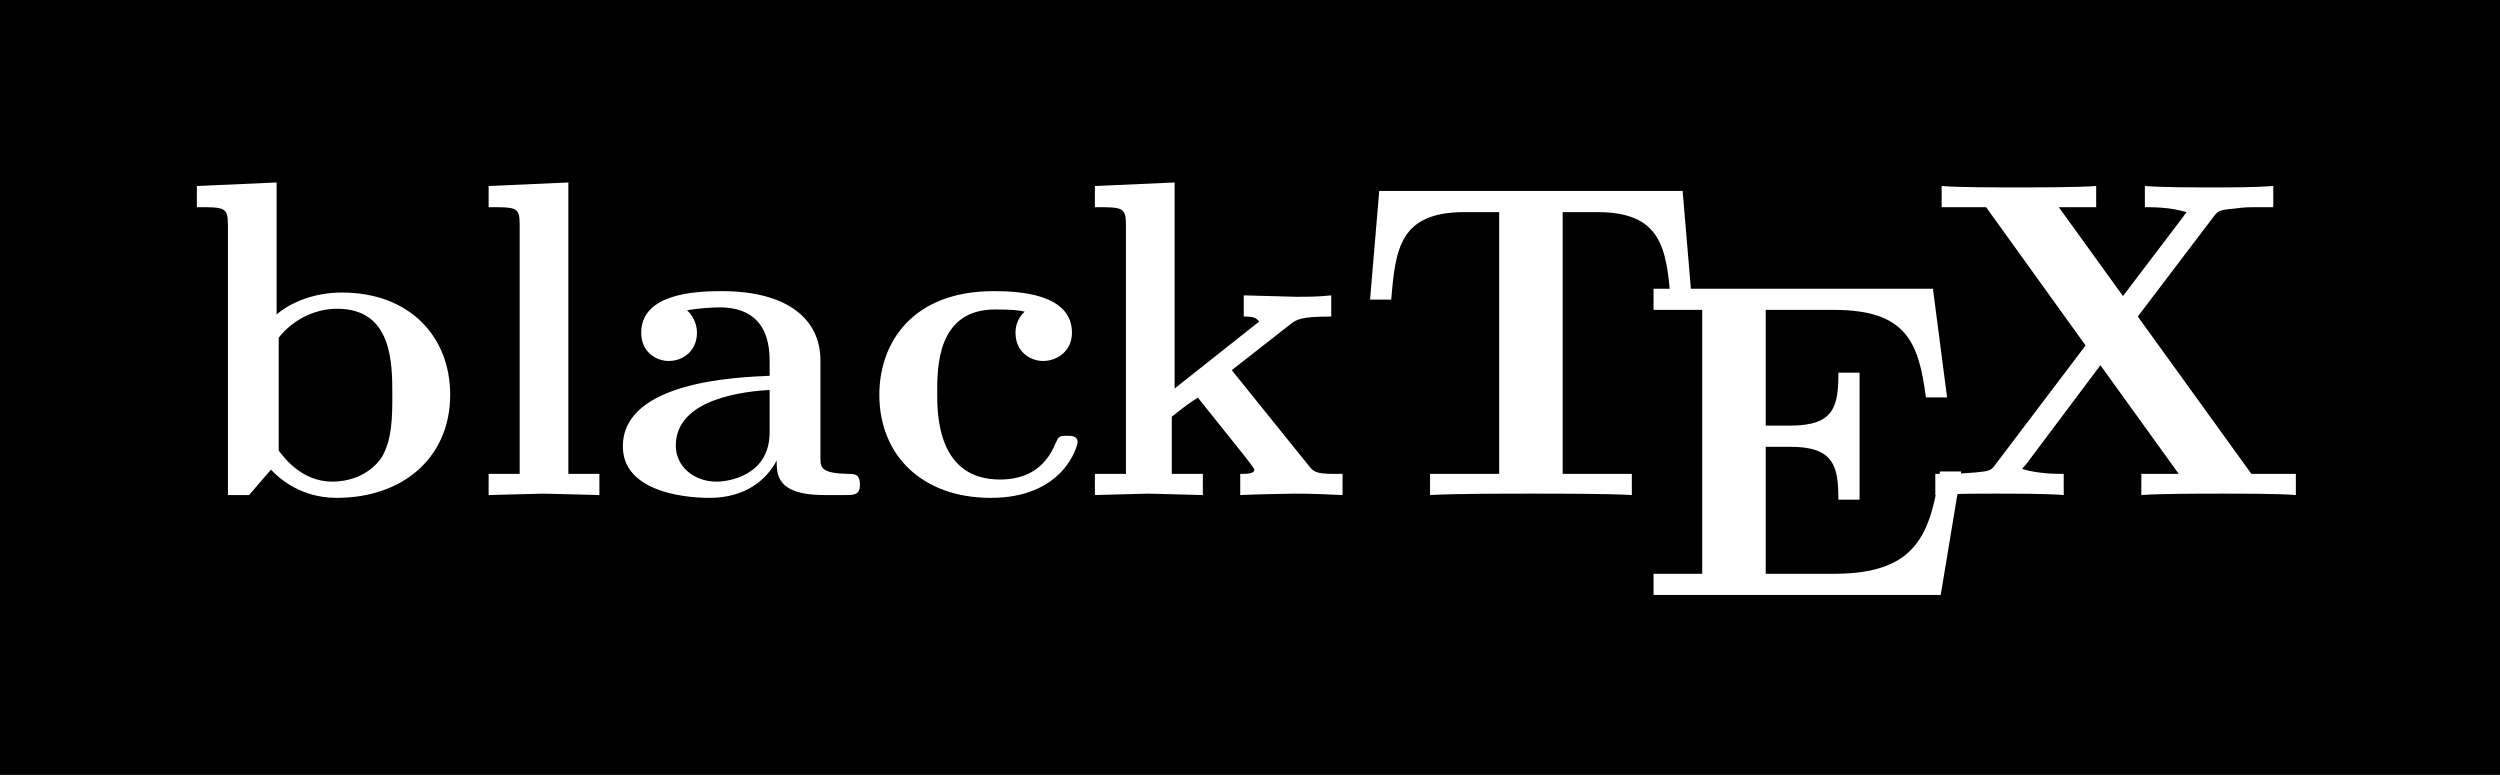
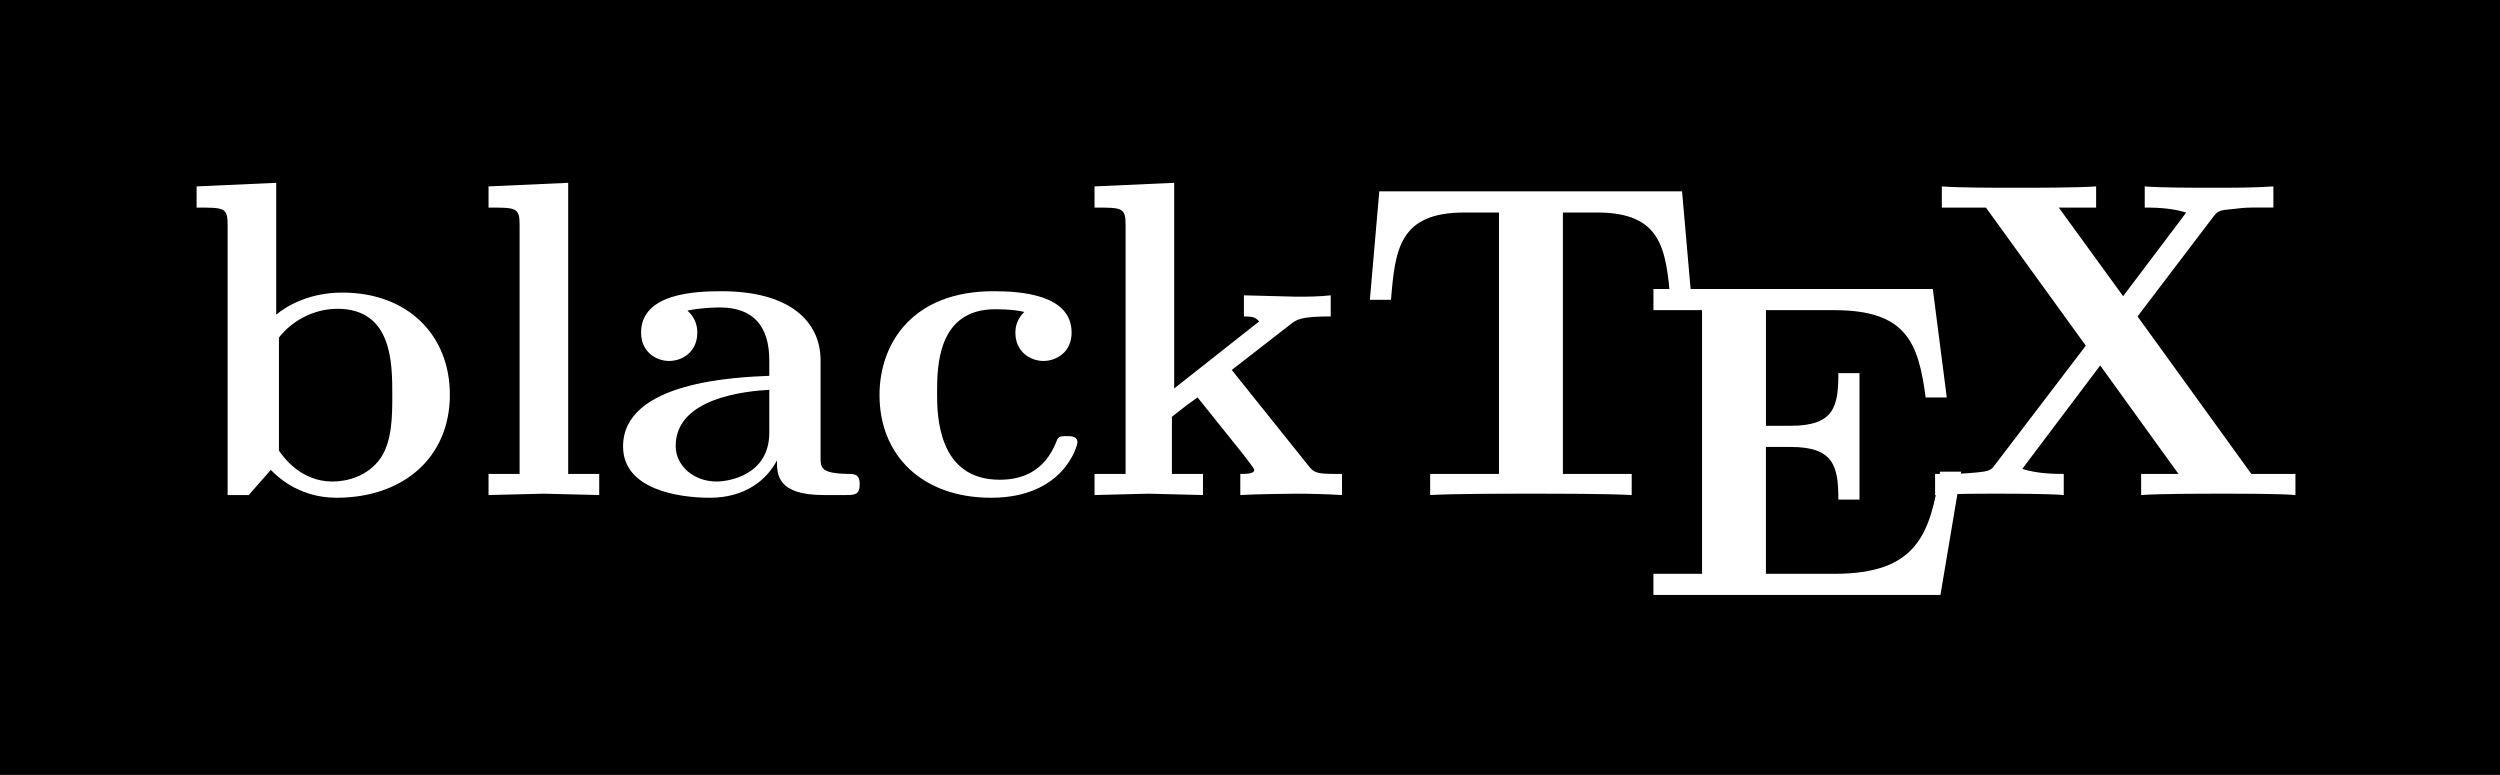
<svg xmlns="http://www.w3.org/2000/svg" width="73.817" height="22.88">
  <path d="M0 22.88h73.817V0H0z" />
-   <text transform="matrix(1.33333 0 0 1.33333 5.313 14.617)" style="-inkscape-font-specification:LMRoman10-Bold" font-weight="700" font-size="9.963" font-family="LMRoman10" fill="#fff">
-     <tspan x="0 6.366 9.544 15.113 19.885 25.933" y="0">blackT</tspan>
-   </text>
-   <text transform="matrix(1.33333 0 0 1.33333 48.303 17.567)" style="-inkscape-font-specification:LMRoman10-Bold" font-weight="700" font-size="9.963" font-family="LMRoman10" fill="#fff">
-     <tspan x="0" y="0">E</tspan>
-   </text>
-   <text transform="matrix(1.33333 0 0 1.33333 56.685 14.617)" style="-inkscape-font-specification:LMRoman10-Bold" font-weight="700" font-size="9.963" font-family="LMRoman10" fill="#fff">
-     <tspan x="0" y="0">X</tspan>
-   </text>
+   <g aria-label="blackT" style="-inkscape-font-specification:LMRoman10-Bold" font-weight="700" font-size="9.963" font-family="LMRoman10" fill="#fff">
+     <path d="M13.283 11.655c0-1.767-1.248-3.016-3.174-3.016-.97 0-1.634.385-1.953.651V5.398l-2.351.106v.625c.823 0 .916 0 .916.518v7.97h.624c.213-.252.439-.492.651-.744.107.106.758.824 1.94.824 1.98 0 3.347-1.196 3.347-3.042zm-1.7 0c0 .624 0 1.355-.345 1.873-.386.544-.997.69-1.422.69-.93 0-1.448-.717-1.58-.916V9.968c.358-.465.996-.85 1.726-.85 1.621 0 1.621 1.607 1.621 2.537zM17.693 14.617v-.624h-.916V5.398l-2.352.106v.625c.824 0 .917 0 .917.518v7.346h-.917v.624l1.634-.04zM25.385 14.298c0-.305-.173-.305-.346-.305-.81-.014-.81-.186-.81-.492v-2.856c0-1.182-.943-2.046-2.923-2.046-.757 0-2.377.053-2.377 1.222 0 .585.465.837.823.837.412 0 .837-.279.837-.837a.84.84 0 0 0-.292-.65c.372-.08.797-.093.956-.093.997 0 1.462.558 1.462 1.567v.452c-.944.04-4.318.16-4.318 2.085 0 1.276 1.647 1.515 2.564 1.515 1.063 0 1.687-.545 1.98-1.103 0 .412 0 1.023 1.38 1.023h.639c.265 0 .425 0 .425-.319zm-2.67-1.527c0 1.275-1.223 1.447-1.555 1.447-.677 0-1.209-.464-1.209-1.049 0-1.435 2.1-1.62 2.764-1.66zM31.814 13.063c0-.186-.186-.186-.319-.186-.24 0-.252.026-.319.2-.345.836-.983 1.088-1.66 1.088-1.847 0-1.847-1.952-1.847-2.563 0-.744 0-2.471 1.714-2.471.465 0 .69.04.863.08a.816.816 0 0 0-.265.61c0 .585.465.837.823.837.412 0 .837-.279.837-.837 0-1.142-1.54-1.222-2.311-1.222-2.378 0-3.361 1.528-3.361 3.069 0 1.767 1.249 3.029 3.294 3.029 2.152 0 2.55-1.541 2.55-1.634zM39.625 14.617v-.624h-.226c-.572 0-.611-.053-.784-.266l-2.245-2.803 1.727-1.342c.186-.146.305-.239 1.195-.239V8.72c-.358.04-.69.04-1.036.04l-1.527-.04v.624c.305 0 .345.04.451.146l-2.51 1.98V5.398l-2.352.106v.625c.824 0 .917 0 .917.518v7.346h-.917v.624l1.594-.04 1.608.04v-.624h-.917v-1.687c.385-.306.492-.386.757-.572l1.342 1.674c.12.16.332.425.332.465 0 .12-.239.12-.412.12v.624c.399-.027 1.555-.04 1.621-.04.478 0 .93.013 1.382.04zM49.946 8.852l-.28-3.202h-8.94l-.278 3.202h.624c.12-1.501.253-2.577 2.165-2.577h1.023v7.718h-2.032v.624c.717-.04 2.192-.04 2.976-.04.783 0 2.258 0 2.975.04v-.624h-2.032V6.275h1.01c1.899 0 2.032 1.062 2.165 2.577z" />
+   </g>
+   <g style="-inkscape-font-specification:LMRoman10-Bold">
+     <path d="M57.907 13.927h-.624c-.292 1.833-.664 3.016-3.122 3.016h-2.019v-3.746h.73c1.276 0 1.409.57 1.409 1.554h.624v-3.733h-.624c0 .983-.12 1.554-1.408 1.554h-.73V9.158h2.018c2.139 0 2.484.97 2.697 2.577h.624l-.412-3.201h-8.249v.624h1.435v7.785H48.82v.624h8.475z" aria-label="E" font-weight="700" font-size="9.963" font-family="LMRoman10" fill="#fff" />
+   </g>
+   <g style="-inkscape-font-specification:LMRoman10-Bold">
+     <path d="M67.777 14.617v-.624h-1.302l-3.36-4.65 2.231-2.935c.146-.186.16-.2.624-.24.32-.04.399-.04.771-.04h.385v-.624c-.558.04-1.209.04-1.78.04-.518 0-1.54 0-2.019-.04v.625c.24 0 .757 0 1.222.146-.013.026-.08.106-.106.146l-1.754 2.324-1.9-2.616h1.103v-.625c-.544.04-1.806.04-2.404.04-.531 0-1.687 0-2.152-.04v.625h1.302l2.949 4.078-2.684 3.52c-.12.16-.146.186-.57.226-.266.026-.545.04-.811.04h-.385v.624c.558-.04 1.208-.04 1.78-.04.518 0 1.54 0 2.019.04v-.624c-.24 0-.757 0-1.222-.146.013-.027.08-.107.106-.147l2.192-2.909 2.311 3.202h-1.102v.624c.544-.04 1.806-.04 2.404-.04.531 0 1.687 0 2.152.04z" aria-label="X" font-weight="700" font-size="9.963" font-family="LMRoman10" fill="#fff" />
+   </g>
</svg>
